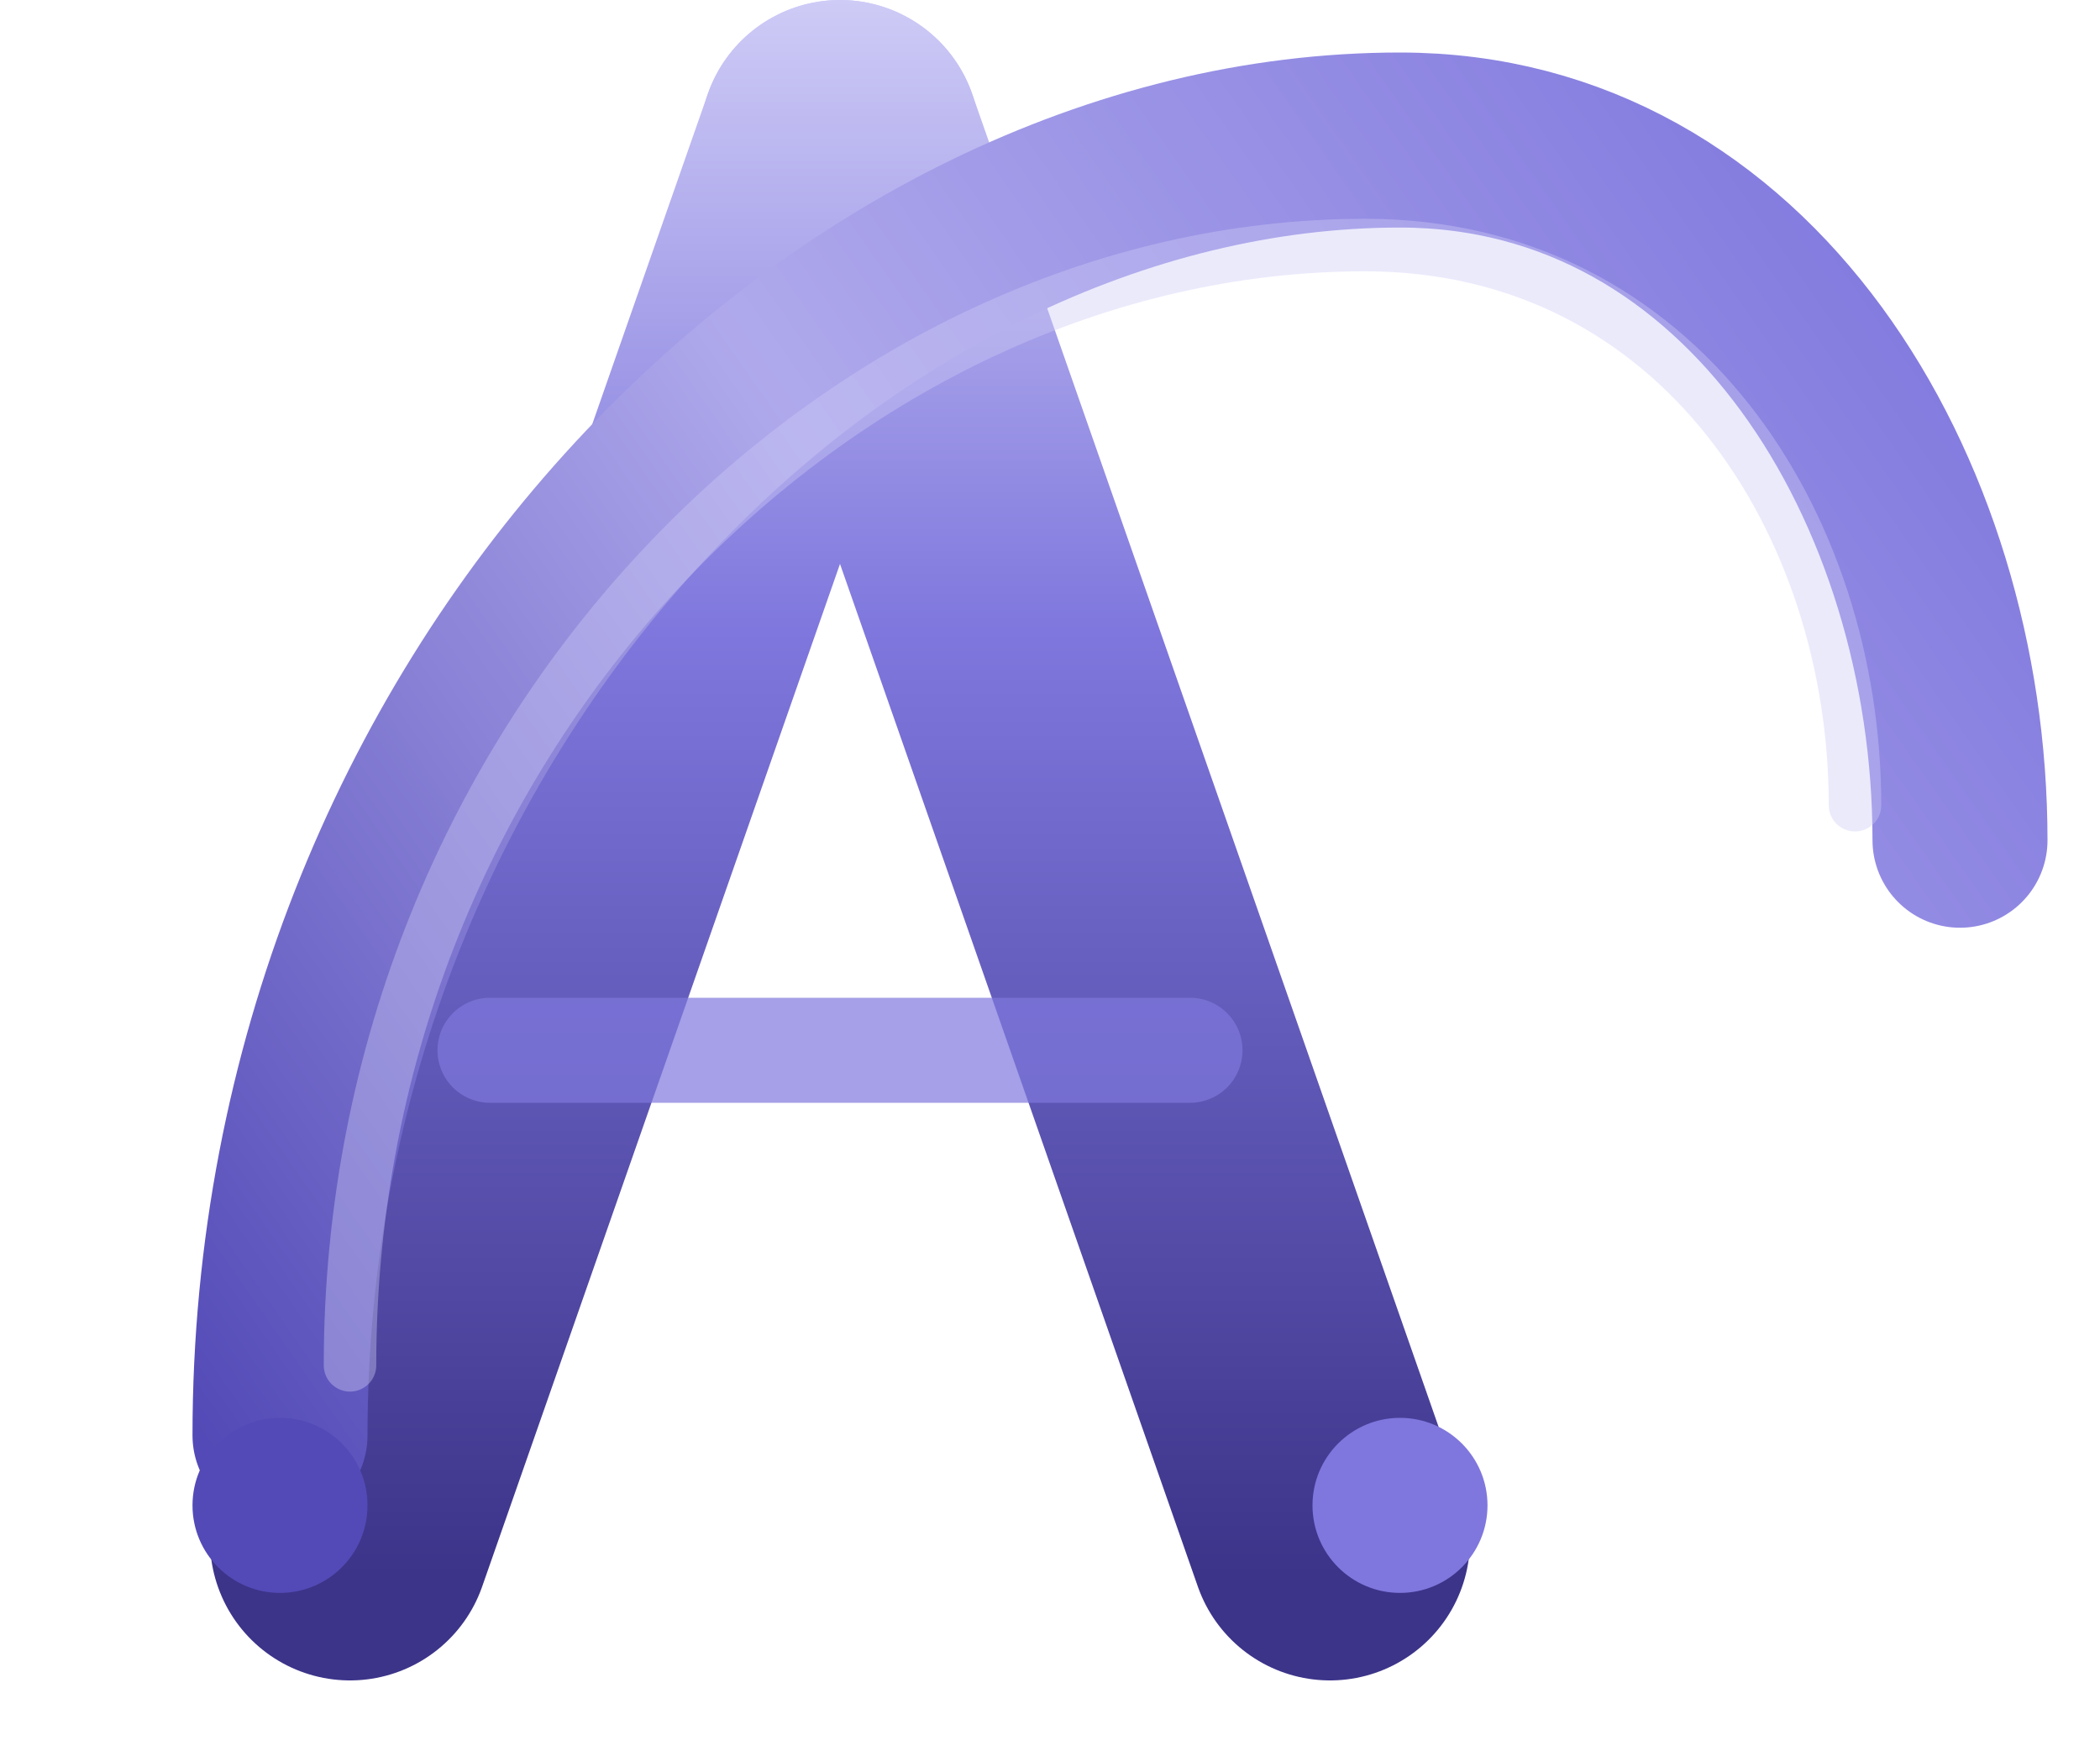
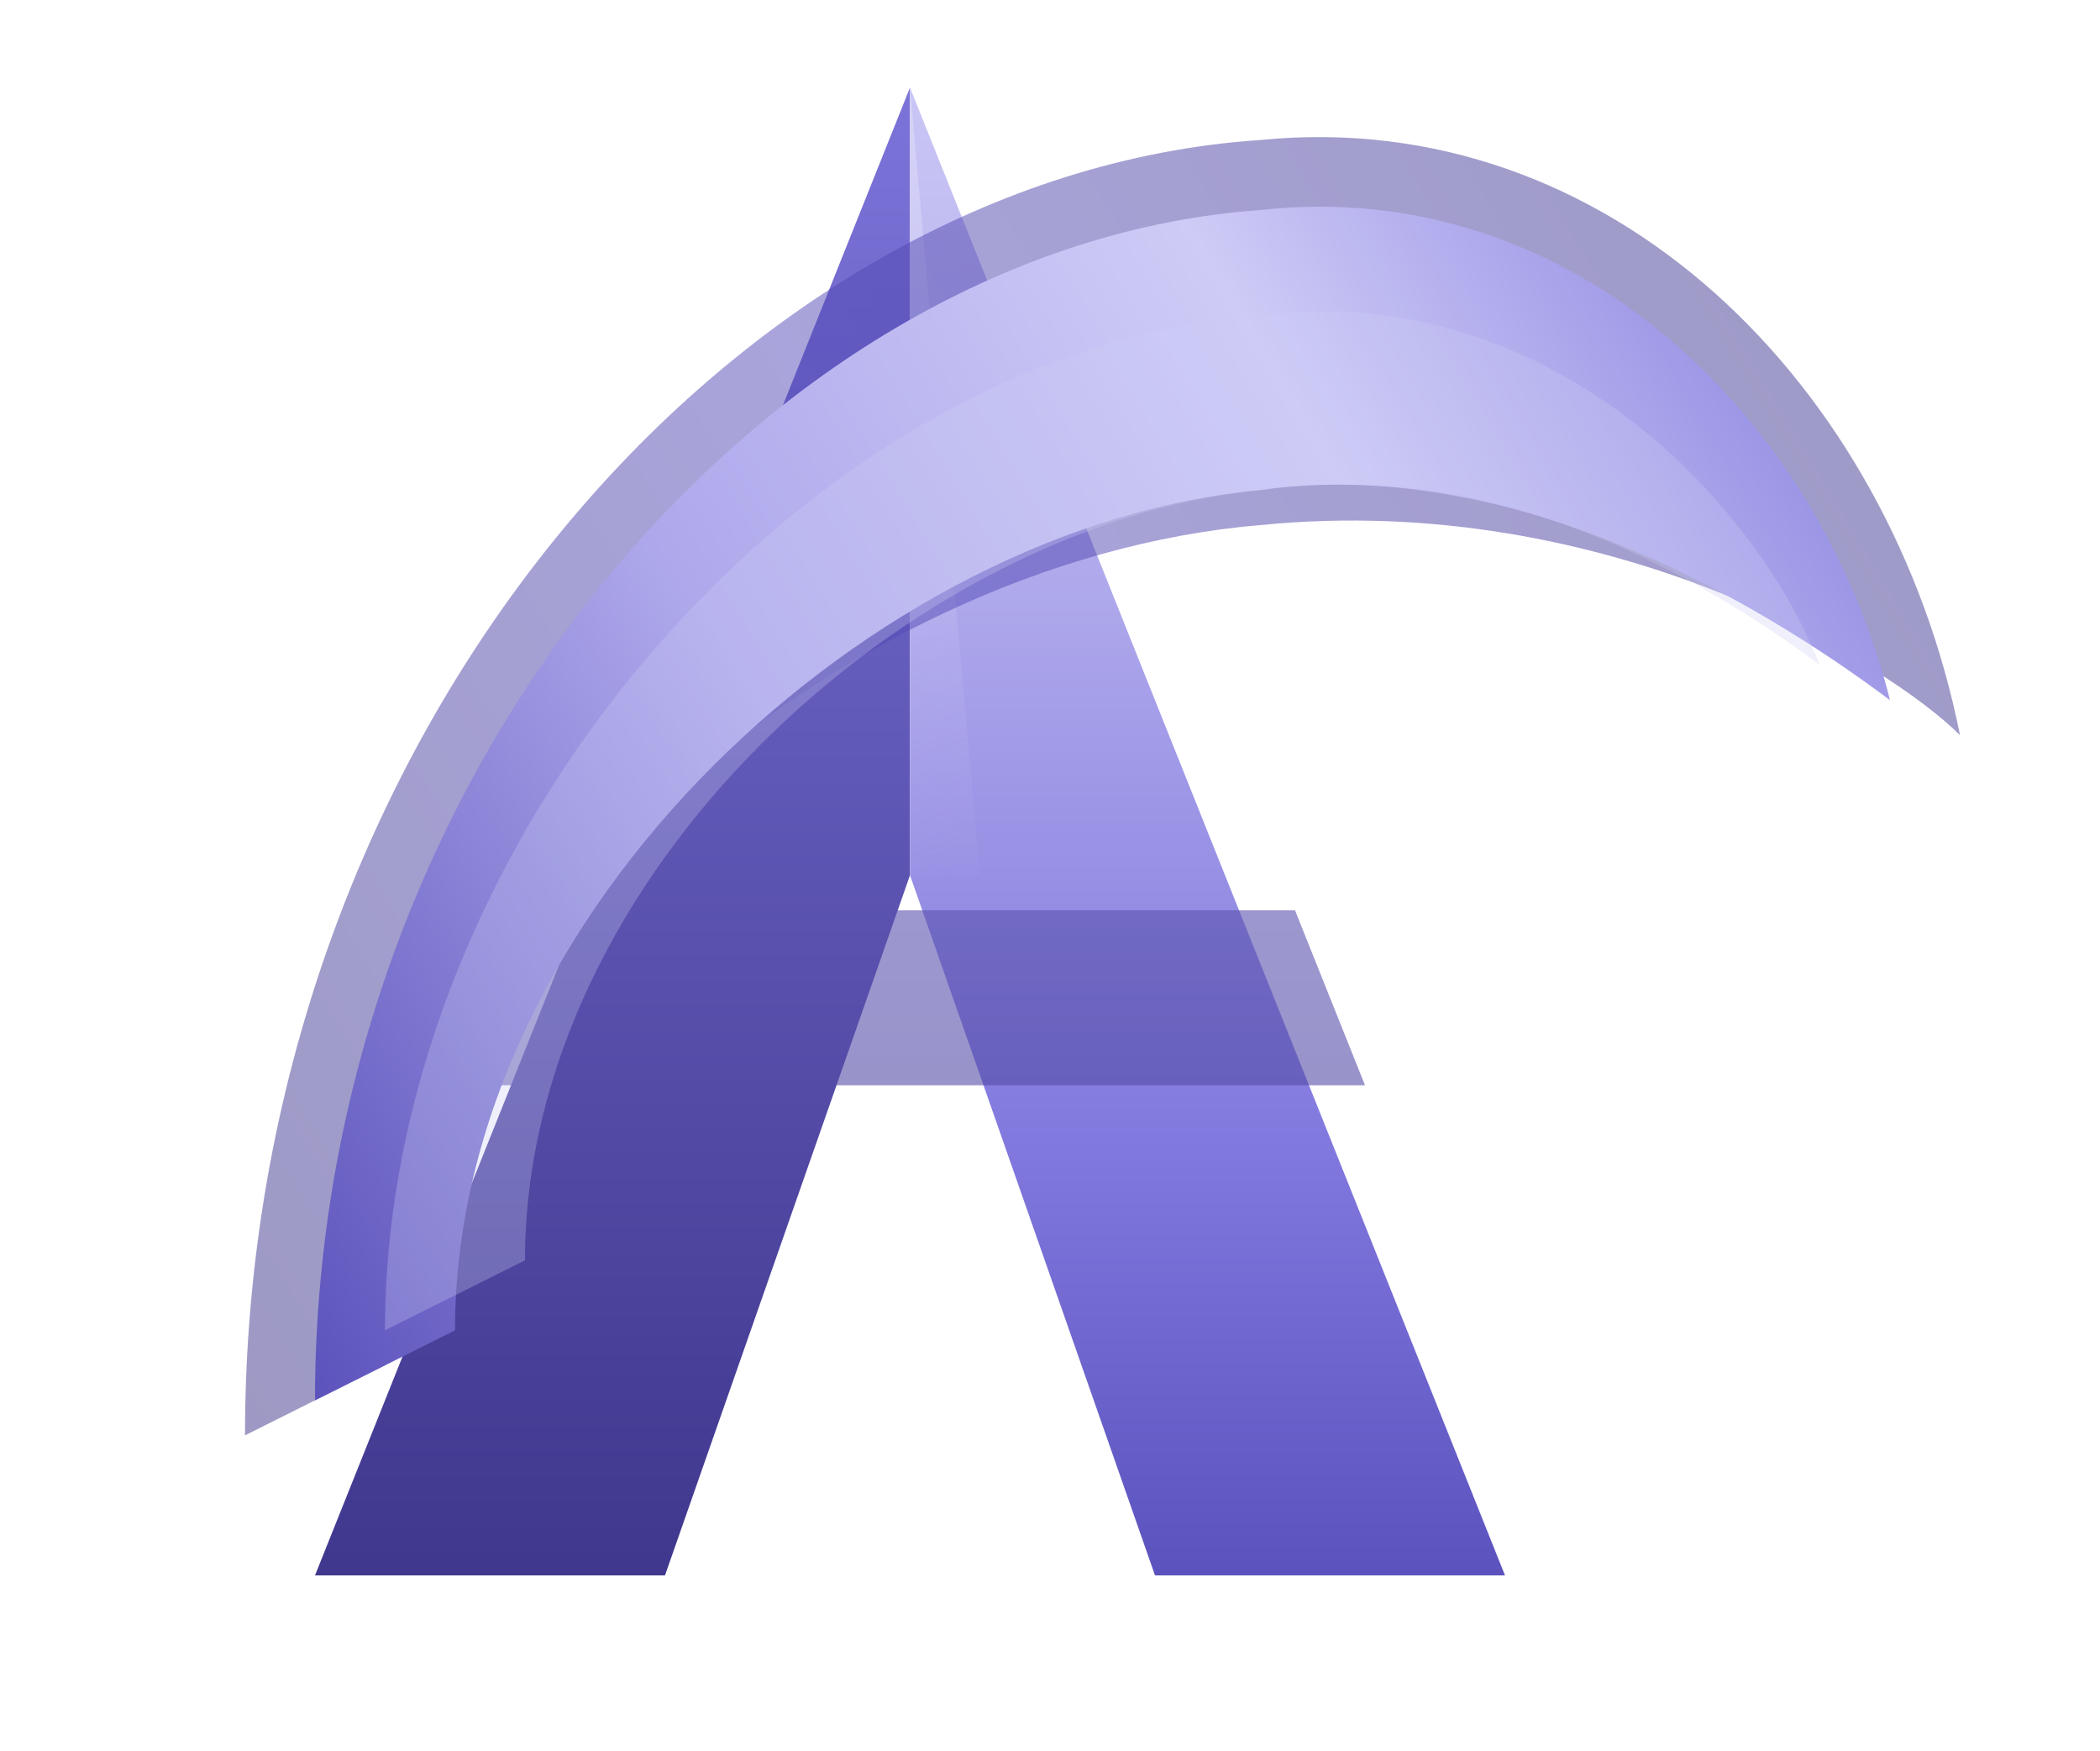
<svg xmlns="http://www.w3.org/2000/svg" viewBox="0 0 120 100" fill="none">
  <defs>
-     <linearGradient id="aMain" x1="60" y1="0" x2="60" y2="90" gradientUnits="userSpaceOnUse">
+     <linearGradient id="aBody" x1="50" y1="0" x2="50" y2="95" gradientUnits="userSpaceOnUse">
      <stop offset="0%" stop-color="#CECBF6" />
-       <stop offset="40%" stop-color="#7F77DD" />
+       <stop offset="35%" stop-color="#AFA9EC" />
+       <stop offset="70%" stop-color="#7F77DD" />
+       <stop offset="100%" stop-color="#534AB7" />
+     </linearGradient>
+     <linearGradient id="aDark" x1="50" y1="0" x2="50" y2="95" gradientUnits="userSpaceOnUse">
+       <stop offset="0%" stop-color="#7F77DD" />
      <stop offset="100%" stop-color="#3C3489" />
    </linearGradient>
-     <linearGradient id="aRibbon" x1="10" y1="80" x2="110" y2="10" gradientUnits="userSpaceOnUse">
+     <linearGradient id="aRibbon" x1="10" y1="75" x2="110" y2="15" gradientUnits="userSpaceOnUse">
      <stop offset="0%" stop-color="#534AB7" />
-       <stop offset="50%" stop-color="#AFA9EC" />
+       <stop offset="40%" stop-color="#AFA9EC" />
+       <stop offset="70%" stop-color="#CECBF6" />
      <stop offset="100%" stop-color="#7F77DD" />
    </linearGradient>
-     <linearGradient id="aHighlight" x1="50" y1="0" x2="70" y2="60" gradientUnits="userSpaceOnUse">
-       <stop offset="0%" stop-color="#EEEDFE" stop-opacity="0.6" />
+     <linearGradient id="aRibbonDark" x1="10" y1="75" x2="110" y2="15" gradientUnits="userSpaceOnUse">
+       <stop offset="0%" stop-color="#3C3489" />
+       <stop offset="50%" stop-color="#534AB7" />
+       <stop offset="100%" stop-color="#3C3489" />
+     </linearGradient>
+     <linearGradient id="aShine" x1="45" y1="0" x2="65" y2="50" gradientUnits="userSpaceOnUse">
+       <stop offset="0%" stop-color="#EEEDFE" stop-opacity="0.5" />
      <stop offset="100%" stop-color="#CECBF6" stop-opacity="0" />
    </linearGradient>
  </defs>
-   <path d="M 48 8 L 20 88" stroke="url(#aMain)" stroke-width="16" stroke-linecap="round" />
-   <path d="M 48 8 L 76 88" stroke="url(#aMain)" stroke-width="16" stroke-linecap="round" />
-   <path d="M 28 60 L 68 60" stroke="#7F77DD" stroke-width="6" stroke-linecap="round" opacity="0.7" />
-   <path d="M 16 82 C 16 40, 48 8, 80 8 C 100 8, 112 28, 112 48" fill="none" stroke="url(#aRibbon)" stroke-width="10" stroke-linecap="round" />
-   <path d="M 20 78 C 20 42, 48 14, 78 14 C 96 14, 106 30, 106 46" fill="none" stroke="#CECBF6" stroke-width="3" stroke-linecap="round" opacity="0.4" />
-   <circle cx="16" cy="86" r="5" fill="#534AB7" />
-   <circle cx="80" cy="86" r="5" fill="#7F77DD" />
+   <path d="M 52 5 L 18 90 L 38 90 L 52 50 Z" fill="url(#aDark)" />
+   <path d="M 52 5 L 86 90 L 66 90 L 52 50 Z" fill="url(#aBody)" />
+   <path d="M 26 62 L 78 62 L 74 52 L 30 52 Z" fill="url(#aDark)" opacity="0.6" />
+   <path d="M 52 5 L 56 50 L 52 50 Z" fill="url(#aShine)" />
+   <path d="M 14 82 C 14 42, 42 10, 72 8 C 92 6, 108 22, 112 42 C 108 38, 92 28, 72 30 C 48 32, 22 54, 22 78 Z" fill="url(#aRibbonDark)" opacity="0.5" />
+   <path d="M 18 80 C 18 44, 44 14, 72 12 C 90 10, 104 24, 108 40 C 100 34, 86 26, 72 28 C 50 30, 26 52, 26 76 Z" fill="url(#aRibbon)" />
+   <path d="M 22 76 C 22 48, 46 20, 72 18 C 88 16, 100 28, 104 38 C 96 32, 84 26, 72 28 C 52 30, 30 50, 30 72 Z" fill="#CECBF6" opacity="0.3" />
</svg>
